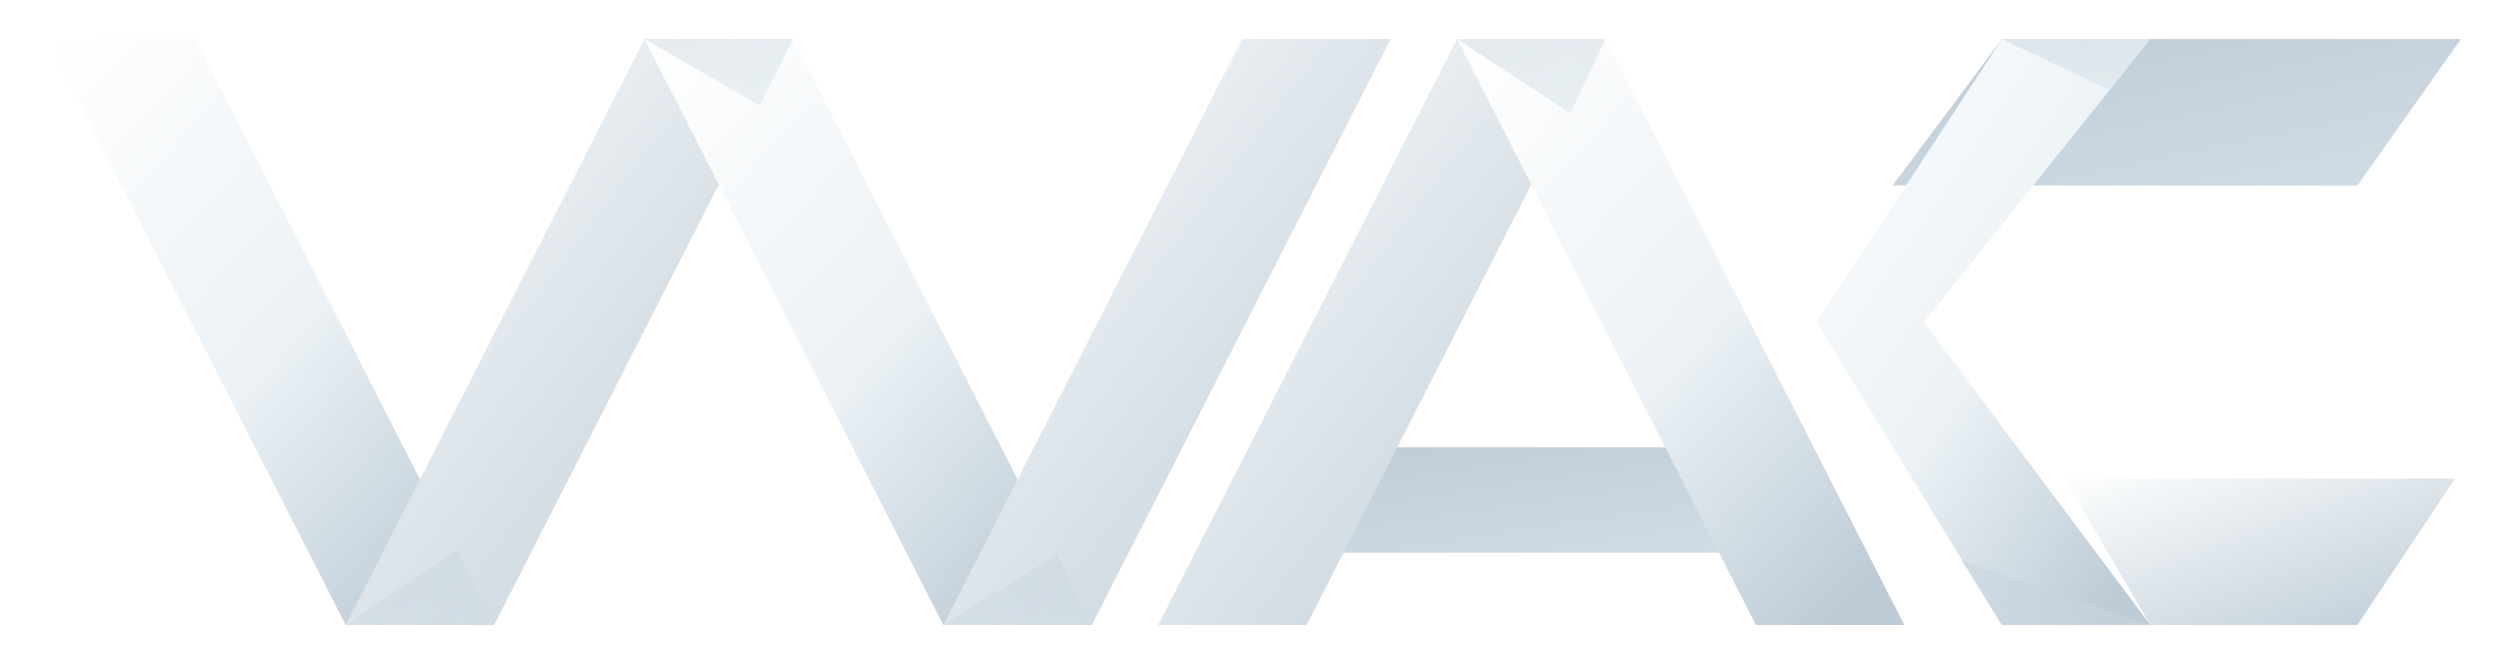
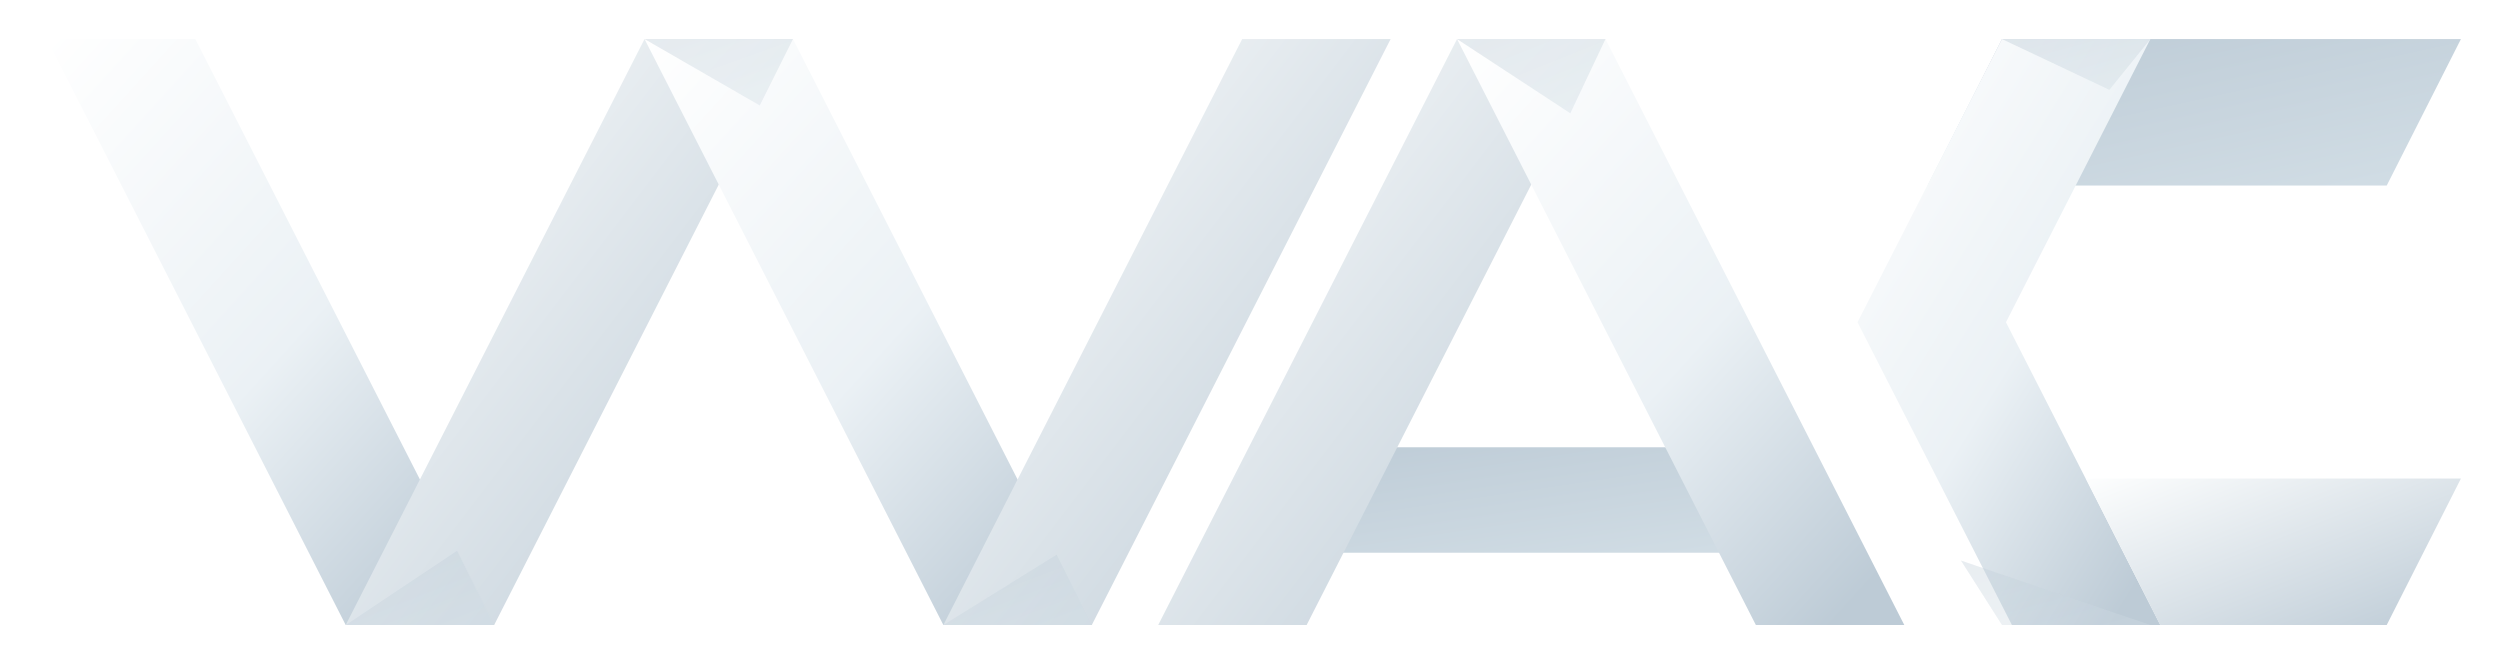
<svg xmlns="http://www.w3.org/2000/svg" viewBox="0 0 1280 340" role="img" aria-labelledby="wac-title wac-desc">
  <defs>
    <linearGradient id="front" x1="0" y1="0" x2=".84" y2="1">
      <stop stop-color="#ffffff" />
      <stop offset=".57" stop-color="#ebf1f5" />
      <stop offset="1" stop-color="#bdcbd6" />
    </linearGradient>
    <linearGradient id="return" x1="0" y1="0" x2="1" y2="1">
      <stop stop-color="#fdfefe" />
      <stop offset="1" stop-color="#bdcbd6" />
    </linearGradient>
    <linearGradient id="edge" x1="0" y1="0" x2=".8" y2="1">
      <stop stop-color="#bdcbd6" />
      <stop offset="1" stop-color="#d0dce4" />
    </linearGradient>
  </defs>
  <path fill="url(#front)" d="M24 20H100L253 320H177Z" />
  <path fill="url(#return)" d="M177 320H253L406 20H330Z" />
  <path fill="url(#front)" d="M330 20H406L559 320H483Z" />
  <path fill="url(#return)" d="M483 320H559L712 20H636Z" />
  <path fill="url(#edge)" opacity=".42" d="M177 320H253L234 282Z" />
  <path fill="url(#edge)" opacity=".4" d="M483 320H559L541 284Z" />
  <path fill="url(#edge)" opacity=".38" d="M330 20H406L389 54Z" />
  <path fill="url(#edge)" d="M658 229H903L926 283H631Z" />
  <path fill="url(#return)" d="M593 320H669L822 20H746Z" />
  <path fill="url(#front)" d="M746 20H822L975 320H899Z" />
  <path fill="url(#edge)" opacity=".4" d="M746 20H822L804 58Z" />
-   <path fill="url(#edge)" d="M1025 20H1260L1207 95H969Z" />
-   <path fill="url(#front)" d="M1025 20H1101L985 165L1101 320H1025L930 165Z" />
-   <path fill="url(#return)" d="M1057 245H1257L1207 320H1101Z" />
+   <path fill="url(#edge)" d="M1025 20H1260L1222 95H987Z" />
+   <path fill="url(#front)" d="M1025 20H1101L1027.05 165H951.05Z M951.05 165H1027.05L1106.1 320H1030.1Z" />
+   <path fill="url(#return)" d="M1068 245H1260L1222 320H1106Z" />
  <path fill="url(#edge)" opacity=".42" d="M1025 20H1101L1080 46Z" />
  <path fill="url(#edge)" opacity=".35" d="M1101 320H1025L1004 287Z" />
</svg>
